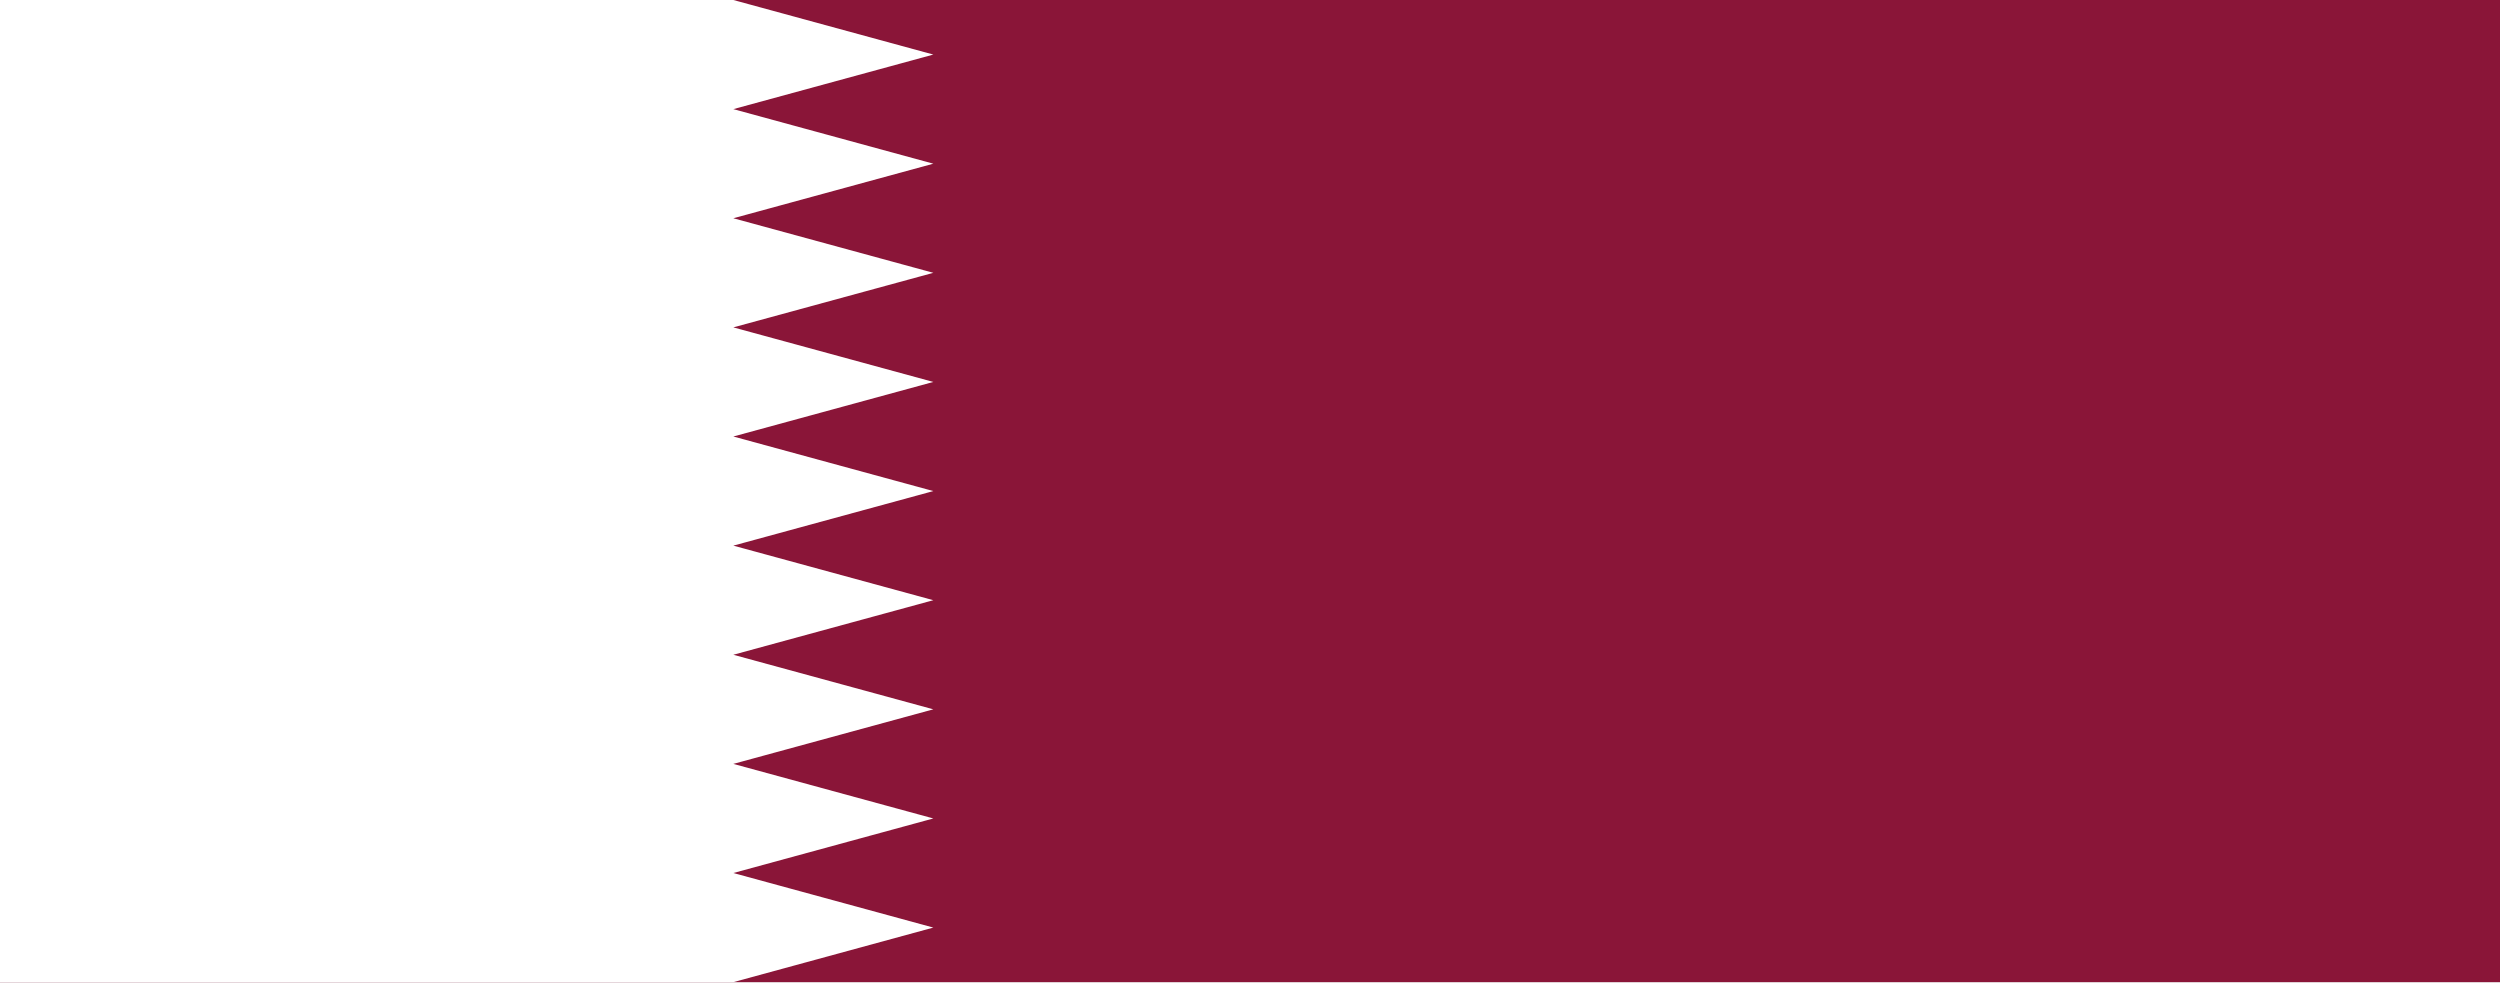
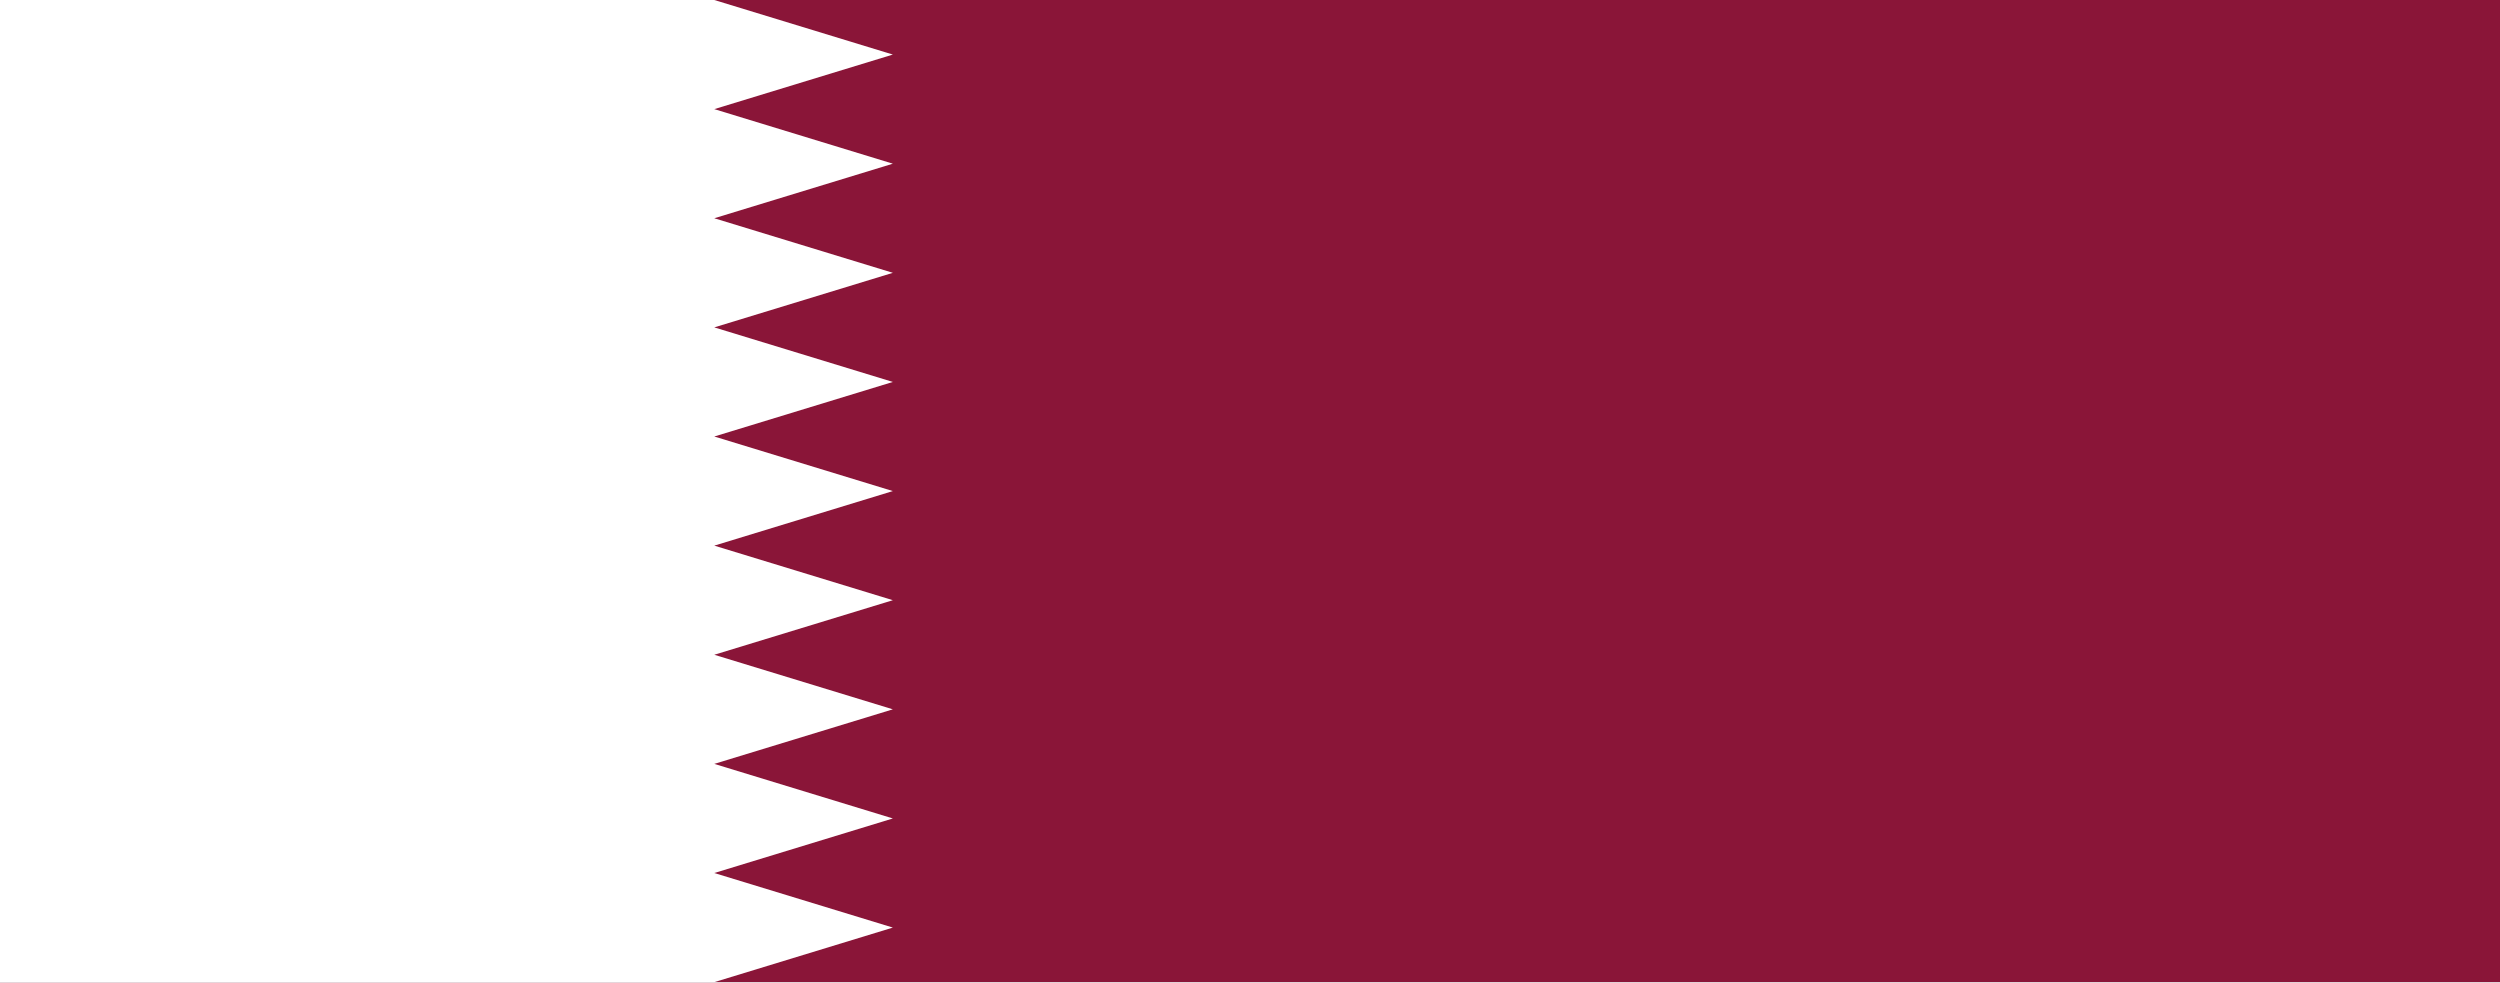
- <svg xmlns="http://www.w3.org/2000/svg" width="1400" height="550" viewBox="0 0 75 18" preserveAspectRatio="none">
-   <path d="M0 0h75v18H0" fill="#8a1538" />
-   <path d="M22 18H0V0h22l6 1-6 1 6 1-6 1 6 1-6 1 6 1-6 1 6 1-6 1 6 1-6 1 6 1-6 1 6 1-6 1 6 1z" fill="#fff" />
+ <svg xmlns="http://www.w3.org/2000/svg" viewBox="0 0 504 198">
+   <path fill="#8a1538" d="M0 0h504v198H0z" />
+   <path fill="#fff" d="M144 198H0V0h144l36 11-36 11 36 11-36 11 36 11-36 11 36 11-36 11 36 11-36 11 36 11-36 11 36 11-36 11 36 11-36 11 36 11z" />
</svg>
